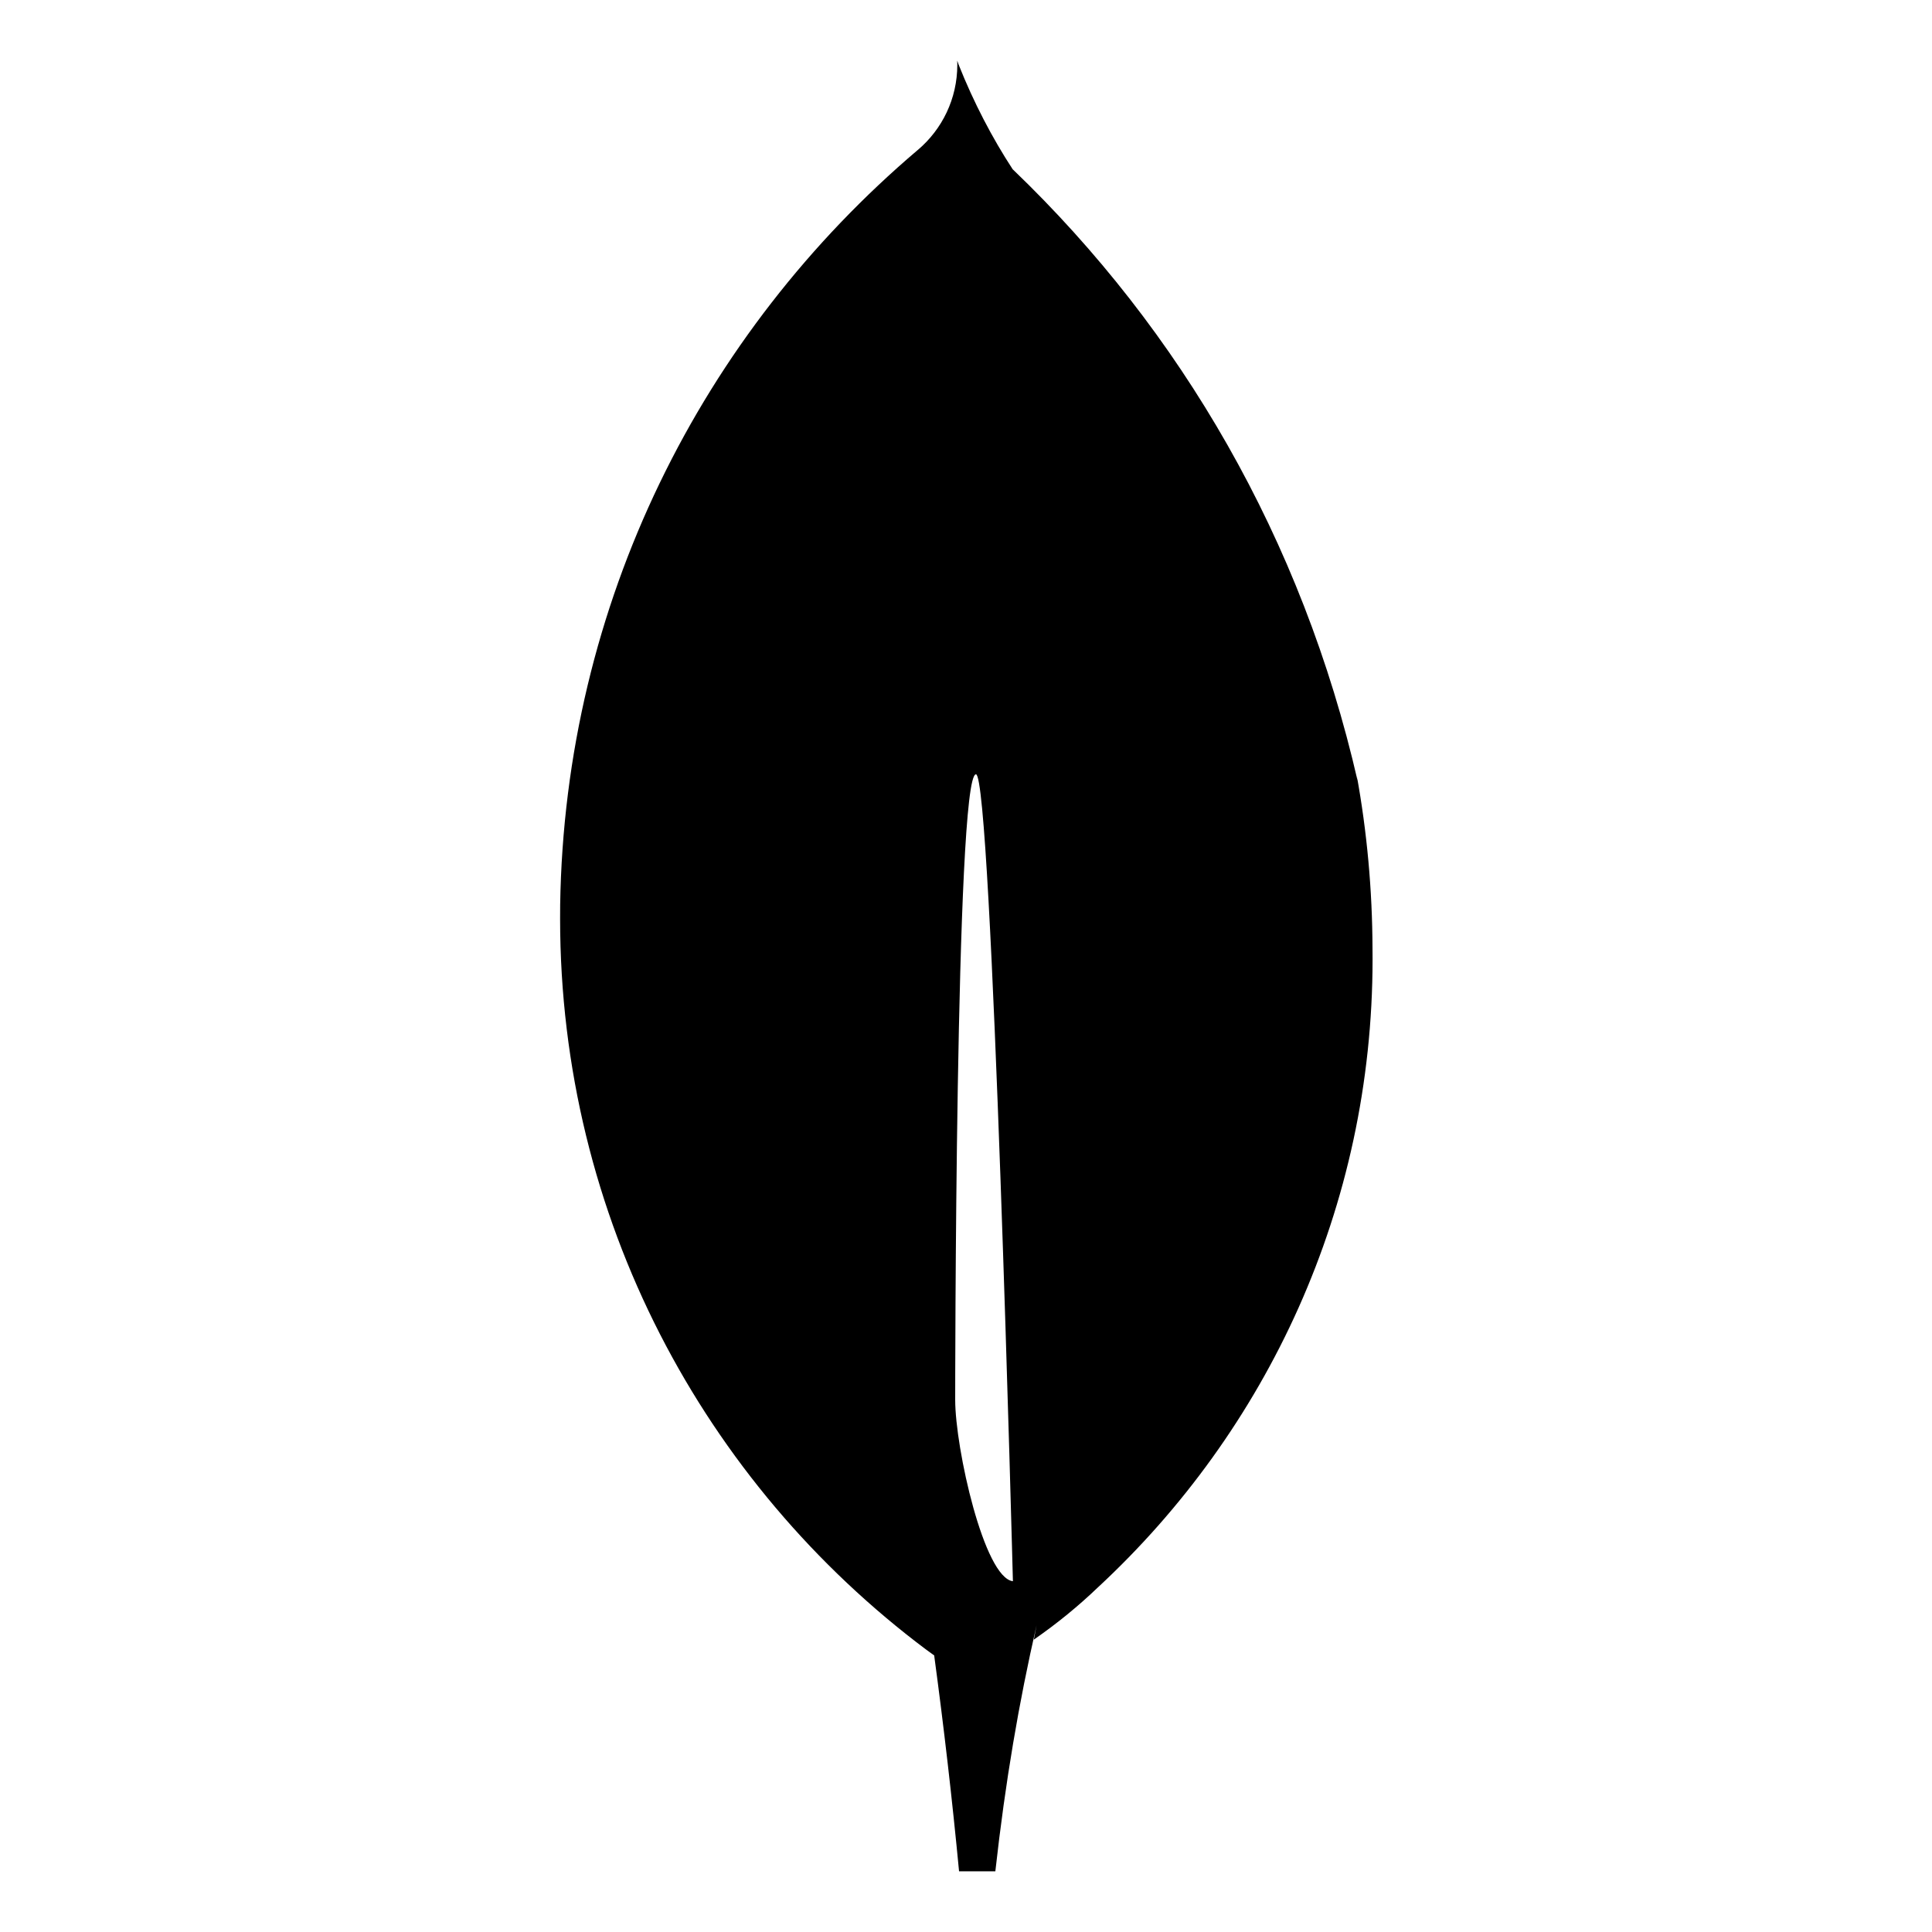
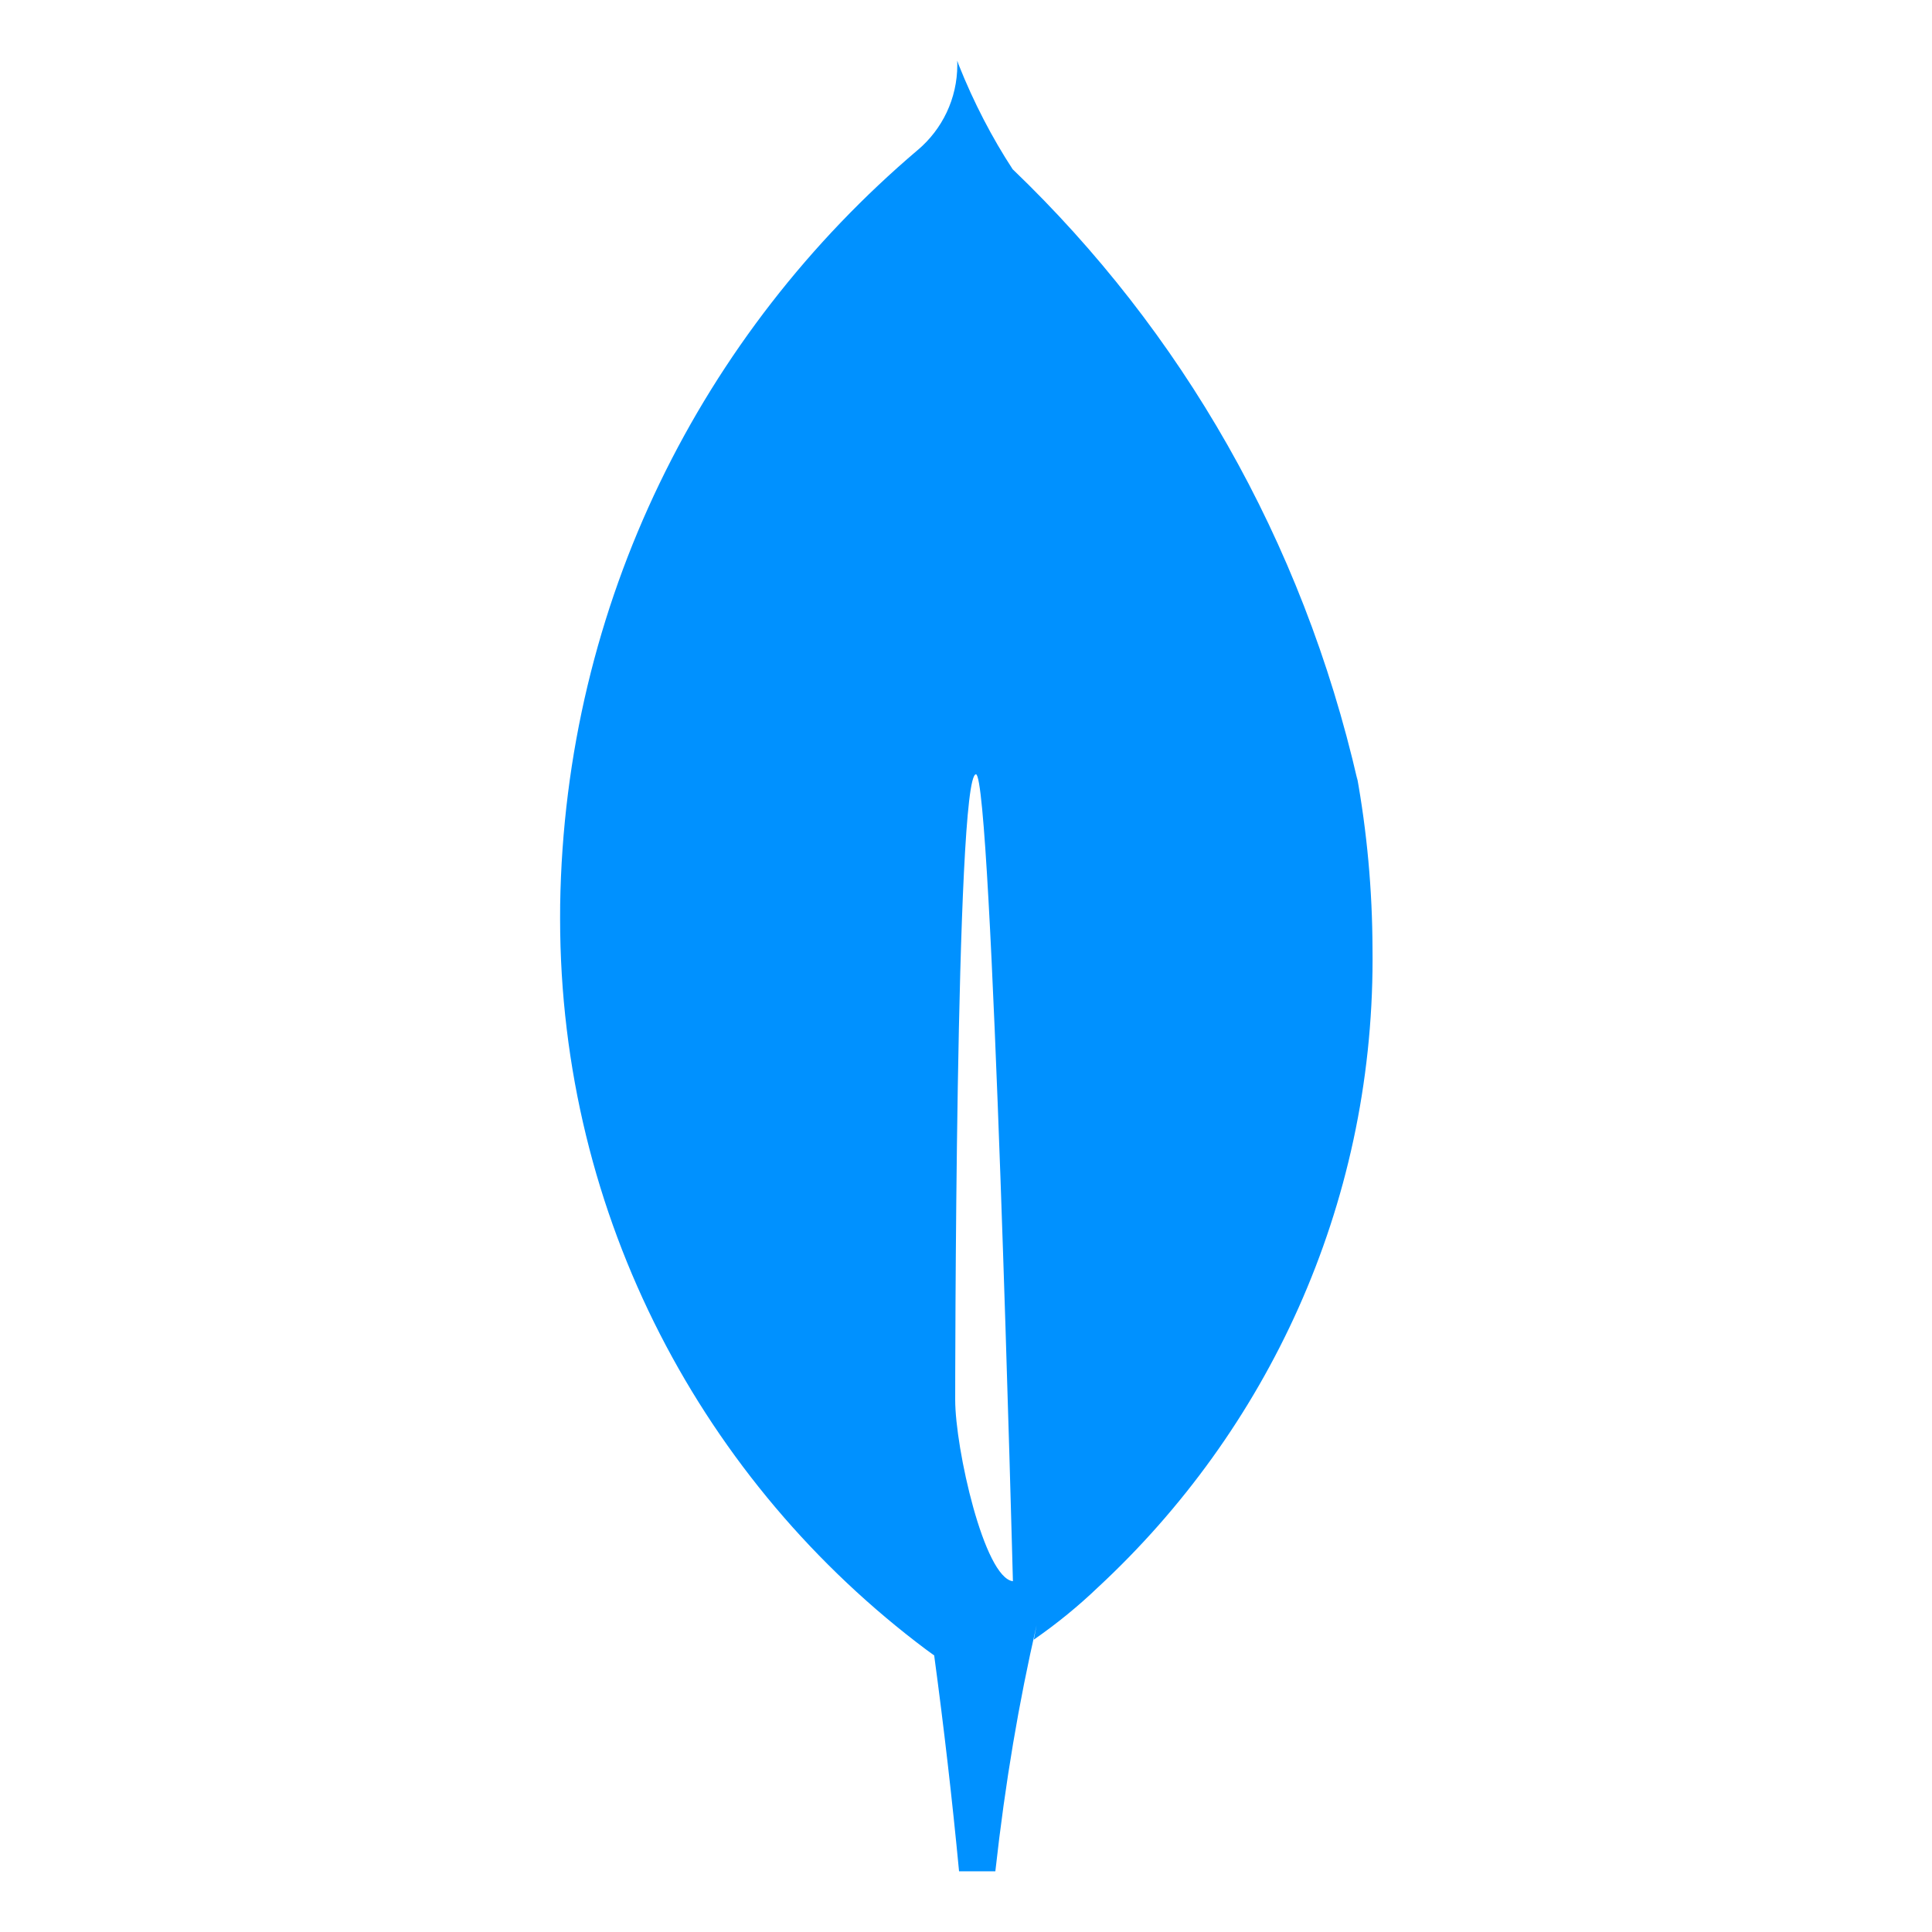
- <svg xmlns="http://www.w3.org/2000/svg" fill="#000000" viewBox="0 0 32 32" version="1.1">
+ <svg xmlns="http://www.w3.org/2000/svg" fill="#0091FF" viewBox="0 0 32 32" version="1.1">
  <g id="SVGRepo_bgCarrier" stroke-width="0" />
  <g id="SVGRepo_tracerCarrier" stroke-linecap="round" stroke-linejoin="round" />
  <g id="SVGRepo_iconCarrier">
    <path d="M15.821 23.185s0-10.361 0.344-10.36c0.266 0 0.612 13.365 0.612 13.365-0.476-0.056-0.956-2.199-0.956-3.005zM22.489 12.945c-0.919-4.016-2.932-7.469-5.708-10.134l-0.007-0.006c-0.338-0.516-0.647-1.108-0.895-1.732l-0.024-0.068c0.001 0.020 0.001 0.044 0.001 0.068 0 0.565-0.253 1.070-0.652 1.409l-0.003 0.002c-3.574 3.034-5.848 7.505-5.923 12.508l-0 0.013c-0.001 0.062-0.001 0.135-0.001 0.208 0 4.957 2.385 9.357 6.070 12.115l0.039 0.028 0.087 0.063q0.241 1.784 0.412 3.576h0.601c0.166-1.491 0.39-2.796 0.683-4.076l-0.046 0.239c0.396-0.275 0.742-0.56 1.065-0.869l-0.003 0.003c2.801-2.597 4.549-6.297 4.549-10.404 0-0.061-0-0.121-0.001-0.182l0 0.009c-0.003-0.981-0.092-1.94-0.261-2.871l0.015 0.099z" />
  </g>
</svg>
